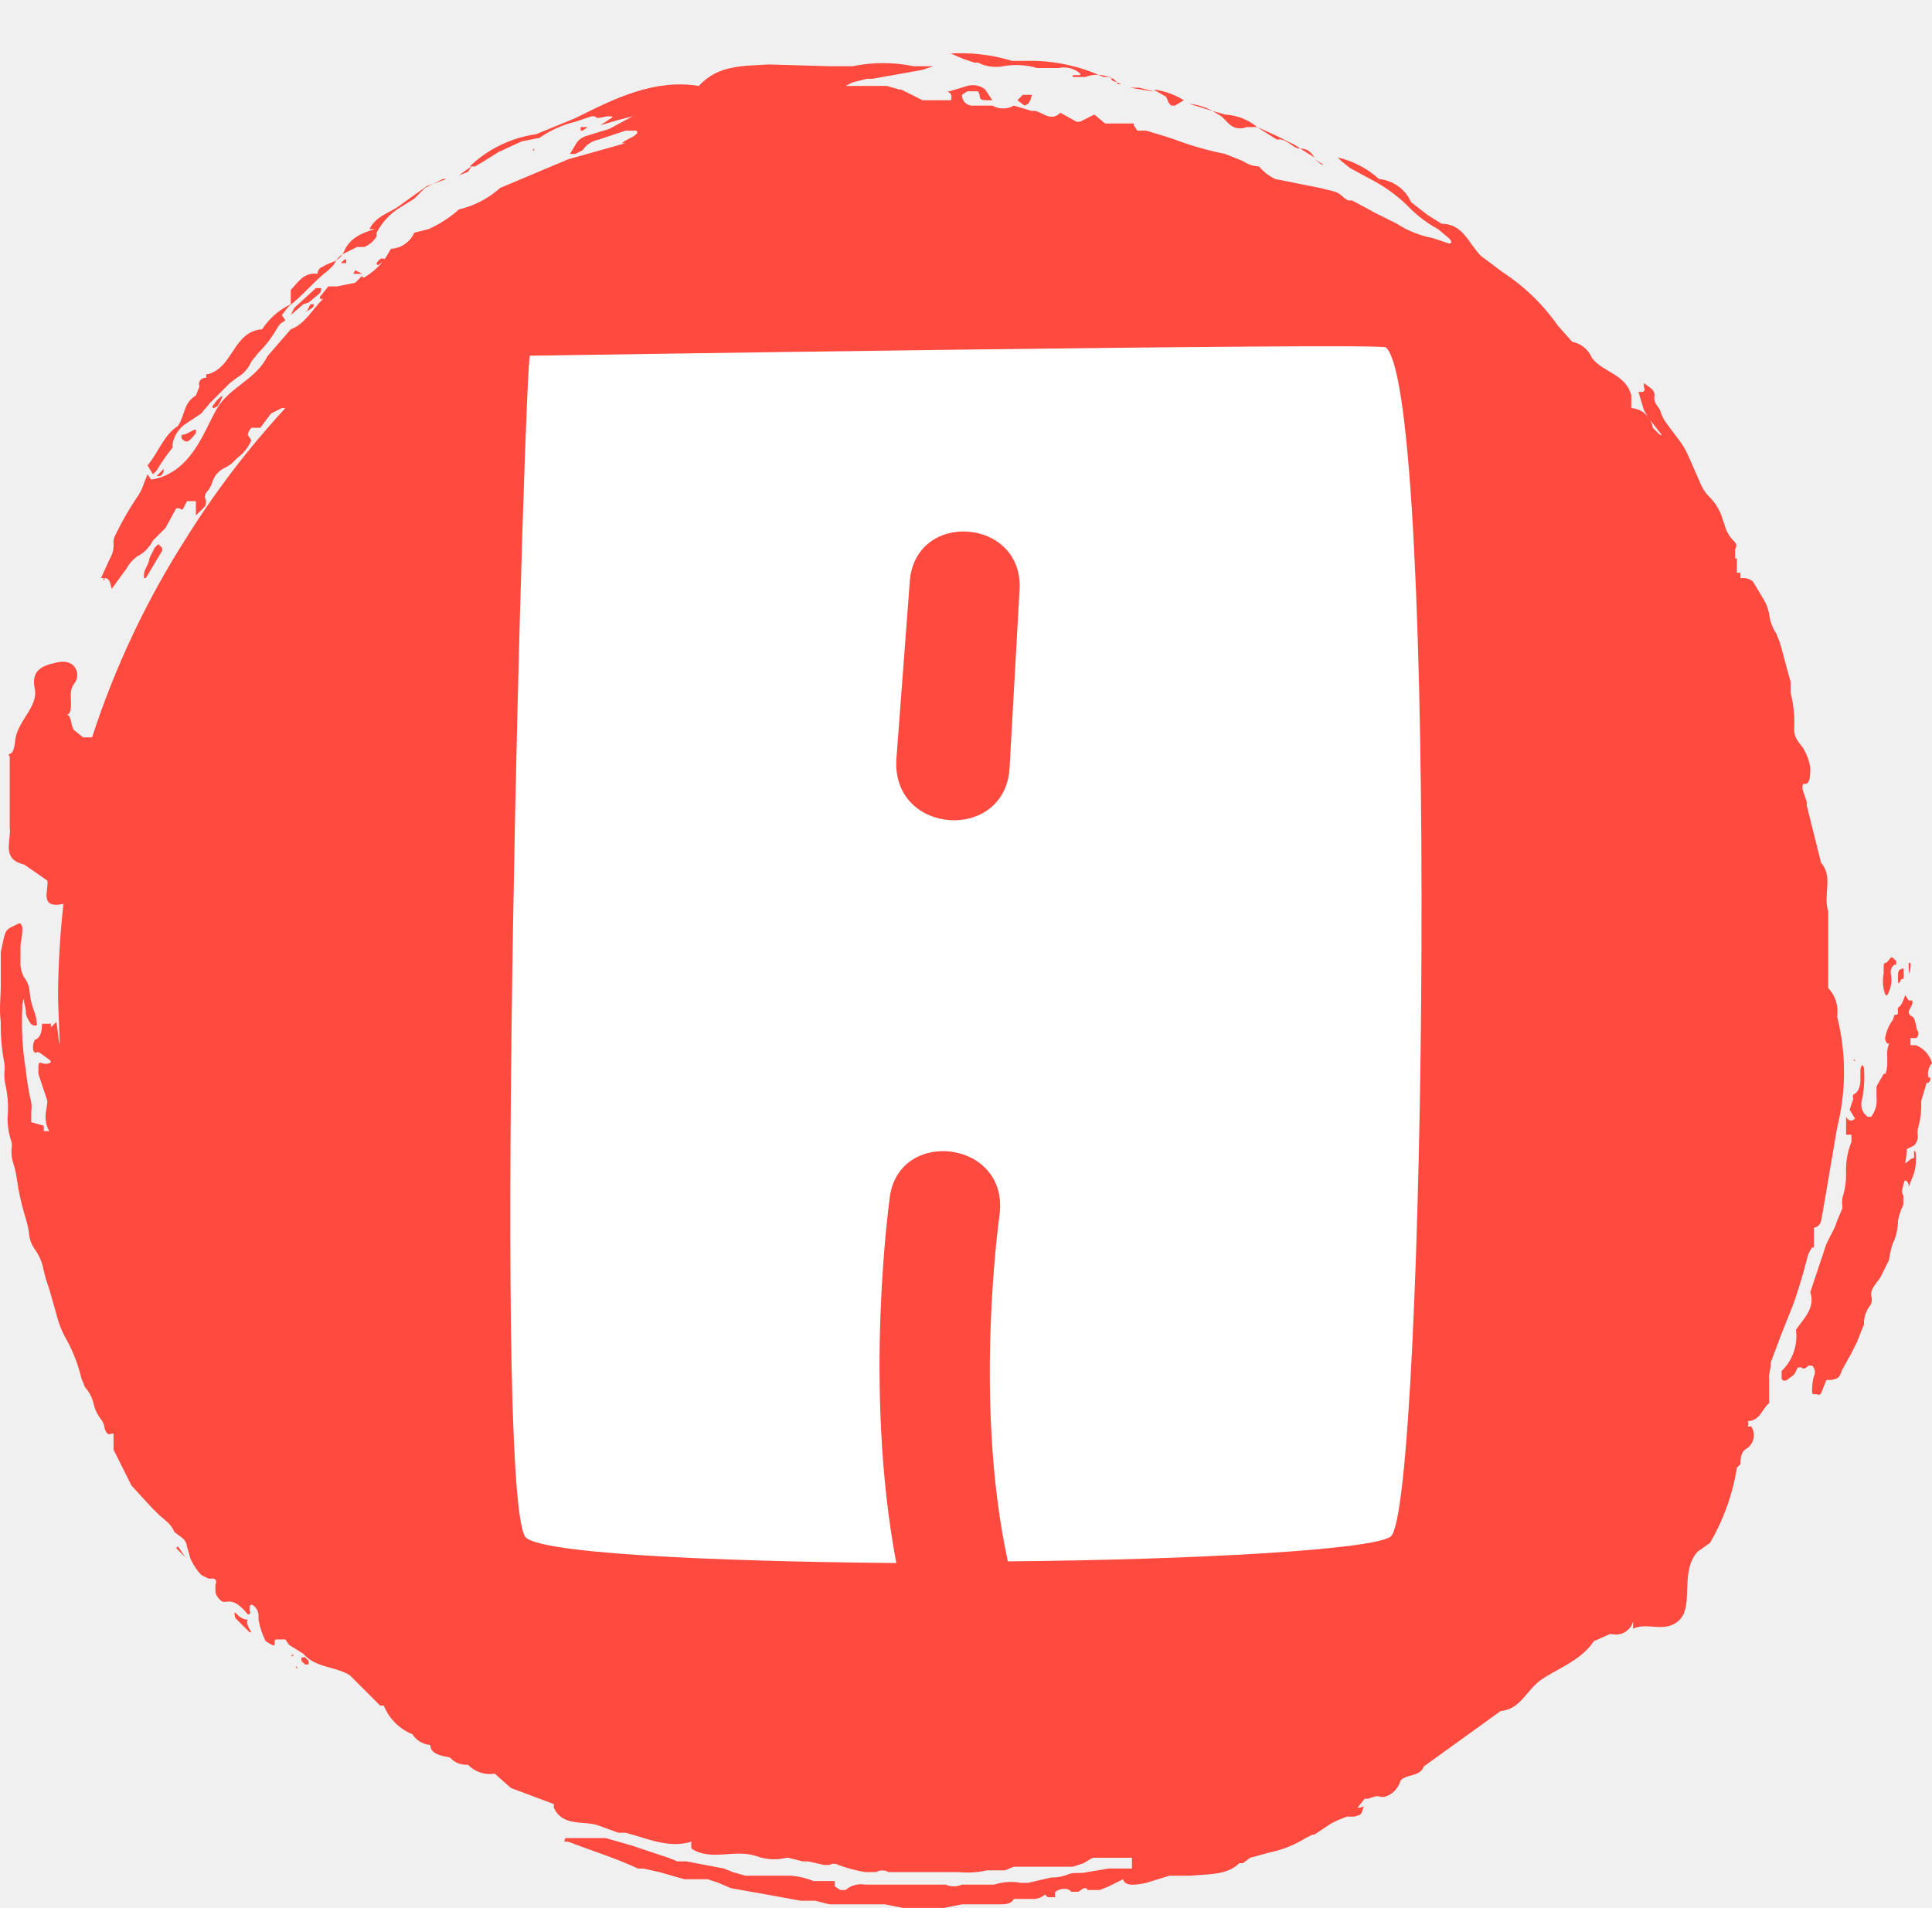
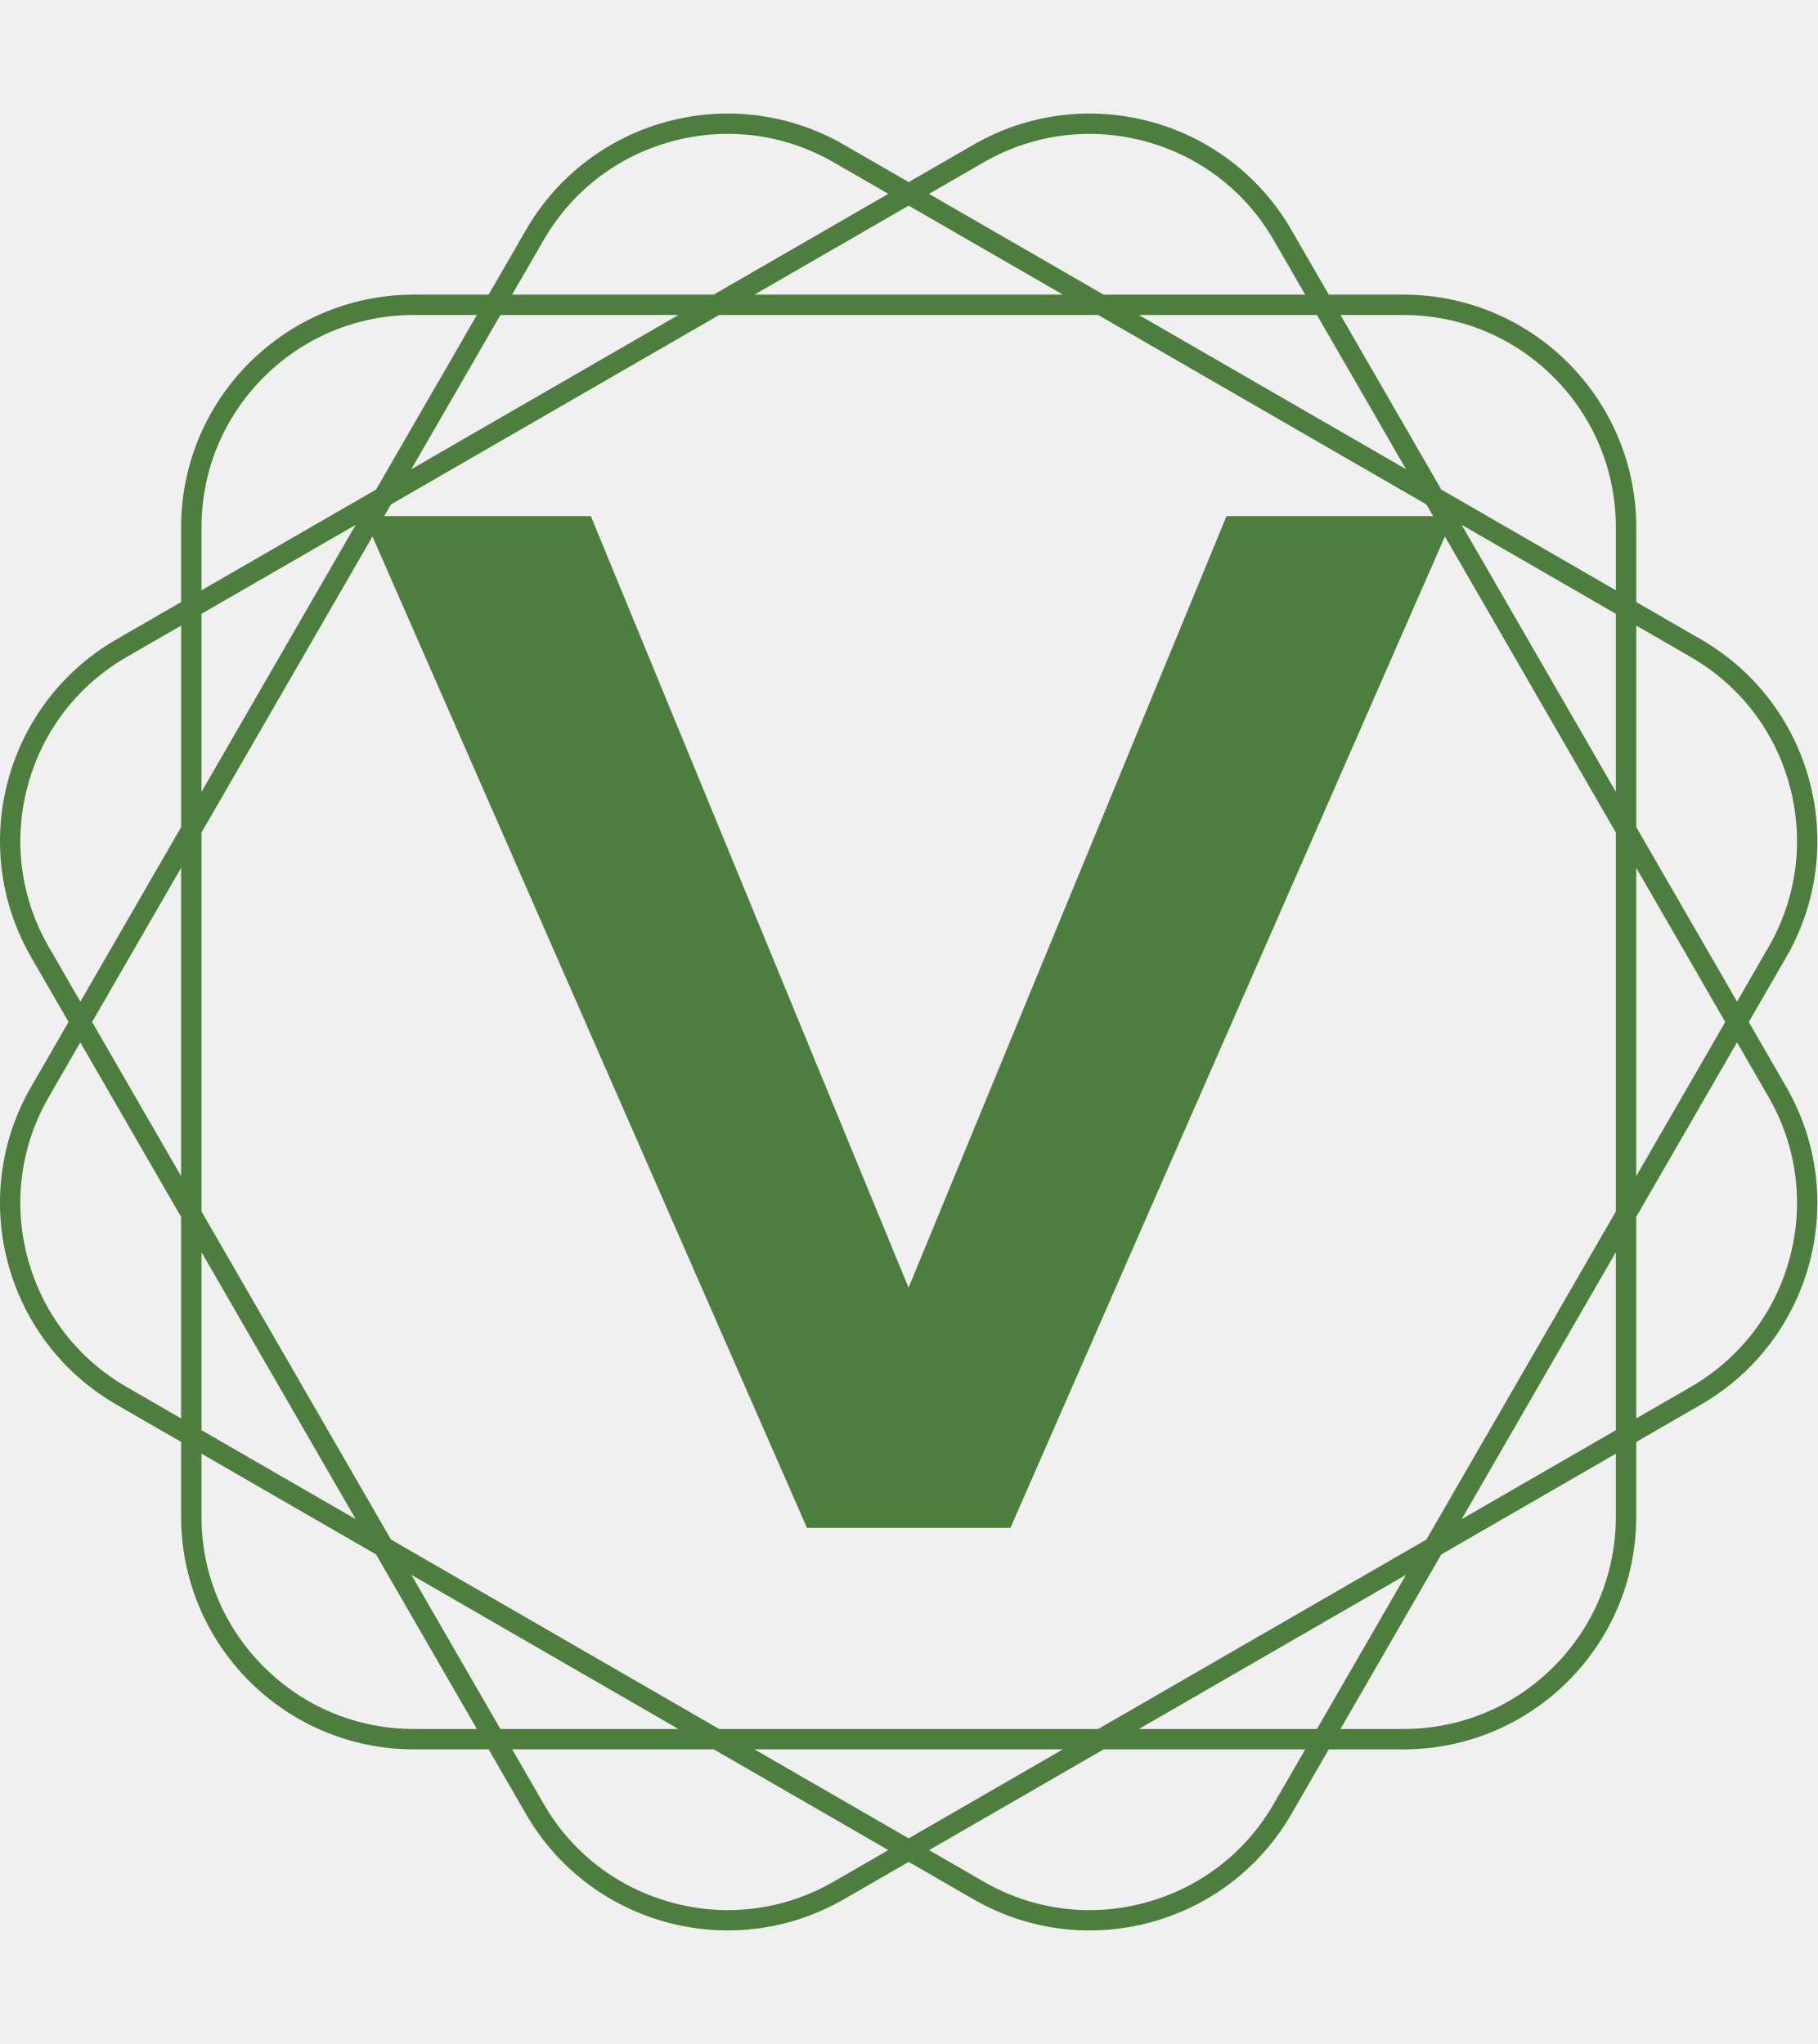
- <svg xmlns="http://www.w3.org/2000/svg" width="308.761" height="304.916" viewBox="0 0 106.008 104.687" class="css-1j8o68f" version="1.1" id="svg23">
-   <defs id="SvgjsDefs2684" />
-   <g id="SvgjsG2685" featurekey="rootContainer" transform="matrix(0.9820593,0,0,0.9820593,-0.05456052,0)" fill="#ff4a3f">
-     <g id="g17">
-       <path d="M19.8 15.3h.5l-.4-.2zm.5.1zm.8-.7c0 .1 0 .1.1.1l.4-.3c-.2-.1-.3-.1-.5.2zm.4-.2zm-4.1 2.3zm-.2.6l.3-.2c.1-.1.1-.2.1-.2h-.2l-.2.4c-.1-.1-.1 0 0 0zm2.2-2.9h-.1l-.2.2h.3zm-2.1 2.4l.6-.5c.1-.1.1-.2.1-.3h-.3l-1.2 1.1-.2.4.7-.6zm-1.1.8z" id="path3" />
-       <path d="M9.7 25v-.2a1.7 1.7 0 0 1 .7-1.1l.9-.6.5-.6.7-.7.4-.4.4-.3a1.9 1.9 0 0 0 .8-.9l.4-.5a5.9 5.9 0 0 0 1-1.3l.2-.3.3-.2-.2-.3.4-.5c.8-.6 1.4-1.4 2.2-2l.3-.3a1.4 1.4 0 0 1 .5-.6l.8-.4h.4a1.4 1.4 0 0 0 .7-.6V13a3.5 3.5 0 0 1 1.3-1.4l.8-.5.2-.2.4-.4 1-.5h.2l-1.1.4-1.4 1c-.6.5-1.4.6-1.8 1.4h.3c-.7.2-1.4.5-1.7 1.2s-.8.6-1.2.9a.4.4 0 0 0-.3.4c-.8-.1-1.1.5-1.5.9v.8a3.9 3.9 0 0 0-1.6 1.4c-1.6.1-1.6 2.1-3 2.5h-.1a.2.2 0 0 0 0 .2c-.3 0-.5.2-.4.5l-.2.5c-.7.4-.6 1.1-1 1.7-.8.5-1.1 1.5-1.7 2.2l.3.5.2-.2a11.6 11.6 0 0 1 .9-1.3zM53.9 3.3l.6.2h.2a2.2 2.2 0 0 0 1.4.2 4.1 4.1 0 0 1 1.9.1h1.2a1.4 1.4 0 0 1 1.2.3.1.1 0 0 1 0 .1H60a.1.1 0 0 0 0 .1h.7a1.8 1.8 0 0 1 1.3 0c.2 0 .1.1.2.2l.5.2h-.2c-.2-.4-.5-.4-.8-.4a9.7 9.7 0 0 0-4.3-.9h-.8A9.8 9.8 0 0 0 53 3h.2zm7.3 3.1zM50.3 4.7zm10.9 1.7h.2-.2zM19 14.7zm32.1-10zm17.6 2.2a.9.9 0 0 0 1 .2h.6a3.1 3.1 0 0 0-1.8-.7l-.7-.2.5.3zm-3.4-1.3c0 .1.1.2.2.3h.2l.5-.3a4.2 4.2 0 0 0-1.7-.6l.7.4zm7.4 2.7l.8.5c-.2-.3-.4-.5-.8-.5z" id="path5" />
-       <path d="M99 76.1l.6-1.6.6-1.5c.2-.5.6-1.8.8-2.6a1.7 1.7 0 0 1 .3-.7h.1v-1.1c.5-.1.4-.6.5-.9l.8-4.7a12.7 12.7 0 0 0 0-6.2 1.9 1.9 0 0 0-.5-1.6v-4.3c-.3-.9.3-1.9-.4-2.7L101 45a.4.4 0 0 0 0-.2l-.2-.6a.5.5 0 0 1 0-.4h.1c.3 0 .3-.5.3-.9a3 3 0 0 0-.4-1.1l-.3-.4a1.1 1.1 0 0 1-.2-.7 6.7 6.7 0 0 0-.2-2v-.6c-.2-.7-.4-1.5-.6-2.2l-.2-.5a2.5 2.5 0 0 1-.4-1.1 2.5 2.5 0 0 0-.3-.8l-.6-1a.8.8 0 0 0-.6-.2h-.1V32h-.2v-.8H97V31a.4.4 0 0 0 0-.1v-.2c.1-.2.1-.3-.1-.5a1.8 1.8 0 0 1-.4-.6l-.2-.6a2.9 2.9 0 0 0-.7-1.2 2.2 2.2 0 0 1-.5-.7l-.7-1.6a4.3 4.3 0 0 0-.6-1l-.6-.8a2.4 2.4 0 0 1-.4-.8l-.2-.3a.6.6 0 0 1-.1-.5.5.5 0 0 0-.2-.4l-.4-.3v.2c.1.2 0 .3-.1.3h-.2l.3 1 .3.5.7.9h-.1l-.2-.2-.2-.2a1.3 1.3 0 0 0-1.2-1.1v-.7c-.3-1.2-1.6-1.3-2.2-2.1a1.5 1.5 0 0 0-1.1-.9l-.8-.9a11.3 11.3 0 0 0-3.1-3l-.8-.6-.4-.3c-.7-.7-1-1.8-2.2-1.8l-.8-.5-.9-.7a2.2 2.2 0 0 0-1.8-1.3 5.1 5.1 0 0 0-2.3-1.2l.2.2.5.4 1.3.7a8.5 8.5 0 0 1 2.1 1.6 6.8 6.8 0 0 0 1.5 1.1l.6.5c.1.1.2.2.1.3H81l-.9-.3a5.6 5.6 0 0 1-2-.8l-1.2-.6-1.3-.7h-.2c-.3-.1-.4-.4-.8-.5l-.8-.2-2.5-.5a2.6 2.6 0 0 1-.9-.7 1.7 1.7 0 0 1-.9-.3l-1-.4a18.1 18.1 0 0 1-2.8-.8l-.6-.2-1-.3h-.5l-.2-.3v-.1h-1.6l-.6-.5-.4.2-.4.2h-.2l-.9-.5c-.6.6-1.1-.2-1.6-.1l-1-.3a1.2 1.2 0 0 1-1.2 0h-1.2a.6.6 0 0 1-.5-.6l.3-.2h.6a.7.7 0 0 1 .1.3c0 .2.2.2.5.2h.2l-.4-.6a1.1 1.1 0 0 0-1-.2l-1 .3H53c.3.2.2.3.2.5h-1.6l-.4-.2-.8-.4h-.1l-.7-.2h-2.3l.4-.2.8-.2h.3l1.7-.3 1.1-.2.6-.2h-1.1a8.4 8.4 0 0 0-3.4 0h-1.3L43 3.6c-1.4.1-2.8 0-3.9 1.2-2.5-.4-4.7.7-6.9 1.8l-2.2.9a6.7 6.7 0 0 0-3.7 1.8h.3l.5-.3.8-.5 1.3-.6 1-.2a6 6 0 0 1 2-.9l.9-.3h.2c.1.2.5 0 .7 0h.2c.1 0 .1.1 0 .1l-.6.4 1-.3.8-.2-1.3.7-1.3.4a1 1 0 0 0-.6.5l-.3.5h.3l.4-.2a1.4 1.4 0 0 1 .9-.6l1.5-.5h.5a.1.1 0 0 1 .1.2c-.2.2-.6.3-.8.5h.2l-3.2.9-3.8 1.6a5.2 5.2 0 0 1-2.3 1.2 6.6 6.6 0 0 1-1.7 1.1l-.8.2a1.5 1.5 0 0 1-1.3.9l-.3.5a3.7 3.7 0 0 1-1.2 1.1h-.1v-.1l-.2.2-.2.2-1 .2h-.5l-.4.5c-.1.1-.1.2 0 .2h.1c-.6.6-1 1.4-1.8 1.7L15 19.9c-.6 1.2-1.8 1.6-2.6 2.6s-1.4 3.9-3.9 4.3l-.2-.3-.2.5a2.7 2.7 0 0 1-.4.8 16.9 16.9 0 0 0-1.2 2.1.8.8 0 0 0-.1.5 1.4 1.4 0 0 1-.2.8l-.5 1.1h.2c.3 0 .3.3.4.6l.8-1.1a2.2 2.2 0 0 1 .6-.7 2 2 0 0 0 .9-.9l.3-.3.4-.4.6-1.1h.2c.1.1.1.1.2 0l.2-.4h.5v.8l.5-.5a.5.5 0 0 0 0-.5.4.4 0 0 1 .1-.3 1.5 1.5 0 0 0 .3-.5 1.3 1.3 0 0 1 .8-.9l.3-.2.3-.3a2.4 2.4 0 0 0 .8-1l-.2-.3c0-.1.1-.3.2-.4h.5l.6-.8.6-.3h.2a48.8 48.8 0 0 0-5.5 7.2h-.1.1a48.4 48.4 0 0 0-5.3 11.2h-.5l-.5-.4c-.2-.2-.1-.7-.4-.9h.1c.3-.5-.1-1.2.3-1.7s.1-1.4-.9-1.2-1.5.5-1.3 1.5-1 1.8-1.1 2.9-.5.5-.3.9v3.9c.1.8-.5 1.8.8 2.1l1.3.9c.1.5-.5 1.6.9 1.3a49.2 49.2 0 0 0-.3 5c0 1.1.1 2.2.1 3.3v-.4c-.1-.4-.1-.8-.2-1.3l-.3.3v-.2h-.5c0 .5-.1.8-.4.9a.9.9 0 0 0-.1.5c0 .1.1.3.2.2s.4.2.7.4-.2.3-.4.2-.2.1-.2.3v.3l.5 1.5c0 .3-.1.6-.1.9a1.7 1.7 0 0 0 .2.8h-.3v-.3l-.7-.2v-.6a1.5 1.5 0 0 0 0-.5 14.6 14.6 0 0 1-.3-1.8 16.6 16.6 0 0 1-.2-3.5.9.9 0 0 1 .1-.5v.2a2.9 2.9 0 0 1 .1.5.8.8 0 0 0 .1.4c.1.2.2.4.4.4s.1-.1.1-.2a2.1 2.1 0 0 0-.1-.5 4.2 4.2 0 0 1-.3-1.3 1.5 1.5 0 0 0-.3-.7 1.6 1.6 0 0 1-.2-.9v-.8c0-.3.1-.6.1-.9a.5.5 0 0 0-.1-.4h-.1c-.8.4-.7.2-1 1.6V55c0 .7-.1 1.4 0 2.1a10.8 10.8 0 0 0 .2 2.3 1.8 1.8 0 0 1 0 .5 3.1 3.1 0 0 0 .1.9 5.9 5.9 0 0 1 .1 1.3 3.9 3.9 0 0 0 .2 1.7 1.2 1.2 0 0 1 0 .4 2.1 2.1 0 0 0 .1.8 4.9 4.9 0 0 1 .2.9 14 14 0 0 0 .5 2.2 5 5 0 0 1 .2 1 1.7 1.7 0 0 0 .3.7 2.9 2.9 0 0 1 .5 1.2 8.5 8.5 0 0 0 .3 1l.4 1.4a5.4 5.4 0 0 0 .6 1.5 8.5 8.5 0 0 1 .8 2.1l.2.5a2.1 2.1 0 0 1 .5 1 2.1 2.1 0 0 0 .4.8 1 1 0 0 1 .2.5c.1.3.2.4.4.3h.1v.9l.5 1 .5 1 1.1 1.2.4.4c.3.3.7.5.9 1l.4.3a.7.7 0 0 1 .3.5l.2.7a3.3 3.3 0 0 0 .6.9l.4.2h.3a.2.2 0 0 1 .1.3 2.5 2.5 0 0 0 0 .5.9.9 0 0 0 .4.5h.2c.4-.1.8.2 1.2.7h.1c0-.1.1-.1 0-.2v-.2c0-.1.1-.2.2-.1a.7.7 0 0 1 .3.6v.2a4.3 4.3 0 0 0 .4 1.2c.5.3.5.3.5.1s0-.2.2-.2h.4l.2.3.8.5c.7.8 1.8.7 2.6 1.2l1.7 1.7h.2a2.9 2.9 0 0 0 1.6 1.6 1.3 1.3 0 0 0 1 .6c0 .5.6.6 1.1.7a1.2 1.2 0 0 0 .8.4h.2a1.7 1.7 0 0 0 1.5.5l.9.8 2.4.9v.2c.5 1.1 1.7.7 2.5 1l1.1.4h.4c1.2.3 2.4.9 3.7.5a.7.7 0 0 0 0 .4c1.1.7 2.4 0 3.6.4a2.9 2.9 0 0 0 1.7.1h.1l.8.2h.3l.9.2h.3a.5.5 0 0 1 .5 0 7.9 7.9 0 0 0 1.5.4h.6a.7.7 0 0 1 .7 0h3.9a5 5 0 0 0 1.6-.1h1l.5-.2H60l.6-.2.5-.3h2.2v.6H62l-1.2.2c-.4.1-.7 0-1 .1a2.4 2.4 0 0 1-1 .2l-1.3.3h-.4a3.1 3.1 0 0 0-1.5.1h-1.8a1.1 1.1 0 0 1-.9 0h-4.5a1.3 1.3 0 0 0-1.1.3H47l-.3-.2v-.3h-1.2a4.1 4.1 0 0 0-1.3-.3h-2.5l-.7-.2-.5-.2-2.1-.4h-.5l-.5-.2-2.1-.7-1.4-.4h-2.2c-.1 0-.1.1-.1.2h.2c1.3.5 2.6.9 3.9 1.5h.3l.9.2 1.4.4h1.3l.6.2.7.3 1.7.3 1.1.2 1.1.2h.8l.8.2h3.1l1 .2h2.3l1-.2H56c.4 0 .6-.1.7-.3h1a1 1 0 0 0 .8-.3c-.1.1 0 .1.1.2h.4v-.2c0-.1 0-.1.2-.2s.6-.1.7.1h.4l.3-.2c.2 0 .2 0 .2.1h.7l.5-.2.8-.4c.1.3.4.4 1.3.2l1.3-.4h1.2c.9-.1 2 0 2.7-.7h.2l.4-.3 1.1-.3a6.1 6.1 0 0 0 2-.8l.4-.2h.1l.9-.6.4-.2.5-.2h.4c.4-.1.4-.1.5-.4s0-.1-.2-.1h-.1l.4-.5h.2c.3-.1.5-.2.7-.1h.2a1.3 1.3 0 0 0 .9-.9c.3-.4 1.1-.2 1.3-.8l4.3-3.1c1.1-.1 1.4-1.1 2.2-1.7s2.3-1.1 3-2.2l.9-.4h.1a1 1 0 0 0 1.2-.7v.4c.8-.4 1.8.3 2.6-.5s0-2.7 1-3.8l.7-.5a12.1 12.1 0 0 0 1.5-4.2l.2-.2c0-.3 0-.7.4-.9a.9.9 0 0 0 .2-1.2h-.2a.3.3 0 0 0 0-.3c.7 0 .8-.7 1.2-1V77a.5.5 0 0 1 0-.2 3.8 3.8 0 0 0 .1-.7zM5.9 32.2z" id="path7" />
-       <path d="M26.4 9.3l-.3.2-.4.3.5-.2zm6.1-2h.1l.3-.2h-.4zm-2.6 1l-.1.1h.1v-.1zm-1.5 1.4zm1.3-.2zm-6.3 3.1zM9.2 26.2l-.4.4H9a.4.4 0 0 0 .2-.4zm3-3.5a2.1 2.1 0 0 0 .3-.6 1.5 1.5 0 0 0-.5.5c-.1.1-.1.2 0 .2zM11 24.2V24c-.2 0-.5.3-.8.3v.2c.3.3.4.2.8-.3zm3 66.2zM73.9 9.2h.1l-.5-.3zm-2.5-1.4c.5-.1.8.4 1.2.5h.1l-.3-.2-1-.5-1.1-.5.3.2zM52.8 3.1zm11.7 2h-.1l-1.2-.2h.5zm2 .7l1.3.4a3.3 3.3 0 0 0-1.3-.4zm-9 0a1 1 0 0 0 .2-.5h-.5l-.3.3.4.3zm9 1.6zM49.9 4.2zm2.9.7zM48.5 4zm13.8 2.1a.5.5 0 0 0 0 .1zm44.8 52.3h-.3V58h.3c.1 0 .2-.3.1-.4s-.1-.7-.3-.8a.3.3 0 0 1-.2-.3l.2-.4a.4.4 0 0 0 0-.2h-.2l-.2-.3c-.1.3-.2.6-.4.7a.5.5 0 0 0 0 .2c0 .1 0 .2-.1.2h-.1a1.1 1.1 0 0 1-.1.3 2.3 2.3 0 0 0-.4.9.4.4 0 0 0 .1.4h.1a1.7 1.7 0 0 0-.1.8v.4a1.8 1.8 0 0 1-.1.5h-.1l-.4.7v.6a1.5 1.5 0 0 1-.3 1.1h-.2l-.2-.2a.9.9 0 0 1-.1-.8 6.5 6.5 0 0 0 .1-1.7c0-.1-.1-.2-.1-.2a.5.5 0 0 0-.1.3v.6c0 .2-.1.6-.3.7s-.1.2-.1.3l-.2.6.3.5c-.2.2-.4.1-.5-.1v1h.3v.4a4.2 4.2 0 0 0-.3 1.4 3.3 3.3 0 0 0 0 .4 4 4 0 0 1-.2 1.3 2 2 0 0 0 0 .6l-.3.7a3.2 3.2 0 0 1-.3.7l-.3.6-.9 2.7c.3.9-.4 1.5-.8 2.1a2.7 2.7 0 0 1-.8 2.3v.4c0 .1.1.2.3.1l.4-.3.2-.4h.2c.1.1.2.1.4-.1h.2a.5.5 0 0 1 .1.6 2.9 2.9 0 0 0-.1.8c0 .1 0 .2.1.2h.2c.1.1.2 0 .3-.3l.2-.5h.3c.4-.1.4-.1.6-.6l.5-.9.3-.6.4-1a1.6 1.6 0 0 1 .3-1 .6.6 0 0 0 .1-.6c0-.2 0-.3.2-.6l.3-.4.5-1a4.7 4.7 0 0 1 .2-.9 3 3 0 0 0 .3-1.3 3.8 3.8 0 0 1 .3-.9v-.5c-.1-.2-.1-.2 0-.6s.1-.2.2-.2a.4.4 0 0 1 .1.3l.2-.5a2.3 2.3 0 0 0 .2-.9v-.3c0-.1 0-.3-.1-.3v.4c-.2 0-.3.2-.5.3a6.4 6.4 0 0 0 .1-.8l.4-.2a.7.7 0 0 0 .2-.6 1.4 1.4 0 0 1 0-.3 4.8 4.8 0 0 0 .2-1.4v-.2l.3-1h.1a.3.3 0 0 0 .1-.3h-.1a.9.9 0 0 1 .2-.8 1.5 1.5 0 0 0-.9-1zm-1.2 7.8zm-.2-9.9zm0 0zM9.1 30.8a.3.3 0 0 0 0-.2l-.2-.2-.2.2-.3.6c0 .3-.3.6-.3.9v.2h.1zm96.3 24.8h.1a1.7 1.7 0 0 0 .2-1.2.5.5 0 0 1 .2-.5h.1v-.2l-.2-.2h-.1c-.1.1-.2.3-.3.3s-.1.1-.1.3v.3a2.2 2.2 0 0 0 .1 1.2zM13.2 90.1c-.1 0 0 .2 0 .3l.8.8h.1c-.2-.3-.3-.6-.2-.7a.9.9 0 0 1-.5-.2zm.8.3zm92.3-35.7h.1a2 2 0 0 0 0-.6c-.3.1-.3.1-.3.6s.1.1.2 0z" id="path9" />
-       <path d="M106.7 62a.6.6 0 0 0 .1-.5c0-.1-.1-.2-.1-.1h-.2v.2c0 .4.1.5.2.4zm.1-8.2h-.1v.6a1 1 0 0 0 .1-.6zM17.1 92.6h-.2v.2l.2.2h.2v-.2zm86.6-33.3c0-.1 0-.1-.1-.1zM9.9 86.5l.5.5-.4-.6z" id="path11" />
-       <circle cx="10.5" cy="87.1" transform="rotate(-24.8 10.4 87.159)" id="circle13" />
-       <path d="M9.7 30.1h-.1v.2-.2h.1zm83.2-6.6l-.2-.3h-.1zm-14.7 77.1zM5.9 32.2zm-.1.2a.3.3 0 0 0 .1-.2v.2zm1.9-4.9zM61.5 2.4zm42.8 58.2v.1-.1zM16.4 92.5h-.1c.1.1.2 0 .1-.1zm.2.7h.1l-.1-.1v.1zm73.9-71.3zm15.2 34.4zM14.6 91.7zm92.1-37zm-.8 11.4zM34.6 0z" id="path15" />
-     </g>
-   </g>
-   <g id="SvgjsG2686" featurekey="nameFeature-0" transform="matrix(2.284354,0,0,2.284354,27.98006,-5.60952)" fill="#ffffff">
-     <path d="M9.6 16.48 l-0.32 4.24 c-0.08 1.8 2.6 1.96 2.72 0.2 l0.24 -4.28 c0.12 -1.76 -2.56 -1.96 -2.64 -0.16 z M0.48 11 l0 0 c0.04 0 20.48 -0.32 20.56 -0.2 c1.28 1.12 0.96 27.8 0.12 28.56 c-0.4 0.32 -4.64 0.56 -9.2 0.6 c-0.84 -3.84 -0.2 -8.32 -0.2 -8.32 c0.24 -1.8 -2.44 -2.12 -2.64 -0.4 c0 0.04 -0.64 4.52 0.16 8.76 c-4.56 -0.04 -8.68 -0.24 -8.92 -0.64 c-0.8 -1.44 0 -28.28 0.12 -28.36 z" id="path20" />
+ <svg xmlns="http://www.w3.org/2000/svg" version="1.1" width="1000" height="1125" viewBox="0 0 1000 1125">
+   <g transform="matrix(1,0,0,1,0.001100854,0)">
+     <svg viewBox="0 0 320 360" data-background-color="#8abe53" preserveAspectRatio="xMidYMid meet" height="1125" width="1000">
+       <g id="tight-bounds" transform="matrix(1,0,0,1,0.0001035353,0)">
+         <svg viewBox="0 0 320 360" height="360" width="320">
+           <g>
+             <svg />
+           </g>
+           <g>
+             <svg viewBox="0 0 320 360" height="360" width="320">
+               <g>
+                 <path d="M307.925 179.999l6.575-11.387c11.322-19.607 4.604-44.679-15.003-56.001l-11.387-6.575v-13.151c0-22.639-18.354-40.994-40.994-40.994h-13.151l-6.575-11.387c-11.322-19.607-36.393-26.325-56.001-15.003l-11.39 6.572-11.387-6.576c-19.607-11.318-44.679-4.6-56.001 15.007l-6.575 11.387h-13.151c-22.639 0-40.994 18.354-40.994 40.994v13.151l-11.387 6.575c-19.607 11.322-26.325 36.393-15.003 56.001l6.572 11.387-6.576 11.387c-11.318 19.607-4.6 44.679 15.007 56l11.387 6.576v13.15c0 22.639 18.354 40.994 40.994 40.994h13.151l6.575 11.387c11.322 19.607 36.393 26.325 56.001 15.003l11.387-6.571 11.387 6.575c19.607 11.322 44.679 4.604 56-15.003l6.576-11.387h13.15c22.639 0 40.994-18.354 40.994-40.994v-13.151l11.387-6.575c19.607-11.322 26.325-36.393 15.003-56.001zM297.702 115.716c8.655 4.996 14.842 13.062 17.428 22.713 2.586 9.65 1.261 19.734-3.735 28.384l-5.538 9.596-17.747-30.74v-35.494zM251.155 271.155l-57.791 33.365h-66.731l-57.791-33.365-33.365-57.791v-66.731l33.365-57.791 57.791-33.365h66.731l57.791 33.365 33.365 57.791v66.731zM284.517 220.539v31.351l-27.151 15.676zM247.566 277.366l-15.676 27.151h-31.351zM187.15 308.106l-27.151 15.676-27.151-15.676zM119.459 304.517h-31.352l-15.676-27.151zM62.632 267.566l-27.151-15.676v-31.351zM31.891 207.15l-15.675-27.151 15.675-27.151zM35.481 139.459v-31.352l27.151-15.676zM72.431 82.632l15.676-27.151h31.352zM132.848 51.891l27.151-15.675 27.151 15.675zM200.539 55.481h31.351l15.676 27.151zM257.366 92.431l27.151 15.676v31.352zM288.106 152.848l15.676 27.151-15.676 27.151zM247.112 55.481c9.992 0 19.384 3.889 26.452 10.956 7.063 7.063 10.956 16.46 10.957 26.452v11.079l-30.741-17.747-17.747-30.74zM173.18 28.606c8.655-4.996 18.735-6.322 28.385-3.735 9.65 2.586 17.716 8.777 22.712 17.428l5.538 9.596h-35.494l-30.741-17.747zM95.716 42.295c4.996-8.655 13.062-14.842 22.713-17.428 9.65-2.586 19.734-1.261 28.384 3.736l9.596 5.537-30.74 17.747h-35.494zM35.481 92.885c0-9.992 3.889-19.384 10.956-26.452 7.063-7.063 16.46-10.956 26.452-10.956h11.079l-17.747 30.74-30.74 17.747zM8.606 166.817c-4.996-8.655-6.322-18.735-3.735-28.385 2.586-9.65 8.777-17.716 17.428-22.712l9.596-5.538v35.495l-17.747 30.74zM22.295 244.281c-8.655-4.996-14.842-13.062-17.428-22.712-2.586-9.65-1.261-19.734 3.736-28.385l5.537-9.596 17.747 30.74v35.495zM72.885 304.517c-9.992 0-19.384-3.889-26.452-10.957-7.063-7.063-10.956-16.46-10.956-26.451v-11.08l30.74 17.747 17.747 30.741zM146.817 331.391c-8.655 4.996-18.735 6.322-28.385 3.735-9.65-2.586-17.716-8.777-22.712-17.428l-5.538-9.596h35.495l30.74 17.747zM224.281 317.702c-4.996 8.655-13.062 14.842-22.712 17.428-9.65 2.586-19.734 1.261-28.385-3.735l-9.596-5.538 30.74-17.747h35.495zM284.517 267.112c0 9.992-3.889 19.384-10.957 26.452-7.063 7.063-16.46 10.956-26.451 10.957h-11.08l17.747-30.741 30.741-17.747zM315.13 221.565c-2.586 9.65-8.777 17.716-17.428 22.712l-9.596 5.538v-35.494l17.747-30.741 5.538 9.596c4.996 8.658 6.326 18.739 3.739 28.389z" fill="#4d7e3e" fill-rule="nonzero" stroke="none" stroke-width="1" stroke-linecap="butt" stroke-linejoin="miter" stroke-miterlimit="10" stroke-dasharray="" stroke-dashoffset="0" font-family="none" font-weight="none" font-size="none" text-anchor="none" style="mix-blend-mode: normal" data-fill-palette-color="tertiary" />
+               </g>
+               <g transform="matrix(1,0,0,1,64,90.89786)">
+                 <svg viewBox="0 0 192 178.204" height="178.204" width="192">
+                   <g>
+                     <svg viewBox="0 0 192 178.204" height="178.204" width="192">
+                       <g>
+                         <svg viewBox="0 0 192 178.204" height="178.204" width="192">
+                           <g>
+                             <svg viewBox="0 0 192 178.204" height="178.204" width="192">
+                               <g id="textblocktransform">
+                                 <svg viewBox="0 0 192 178.204" height="178.204" width="192" id="textblock">
+                                   <g>
+                                     <svg viewBox="0 0 192 178.204" height="178.204" width="192">
+                                       <g transform="matrix(1,0,0,1,0,0)">
+                                         <svg width="192" viewBox="0.32 -38.16 41.11 38.16" height="178.204" data-palette-color="#4d7e3e">
+                                           <path d="M17.04 0L0.32-38.16 8.89-38.16 20.87-9.06 32.86-38.16 41.43-38.16 24.71 0 17.04 0Z" opacity="1" transform="matrix(1,0,0,1,0,0)" fill="#4d7e3e" class="wordmark-text-0" data-fill-palette-color="primary" id="text-0" />
+                                         </svg>
+                                       </g>
+                                     </svg>
+                                   </g>
+                                 </svg>
+                               </g>
+                             </svg>
+                           </g>
+                           <g />
+                         </svg>
+                       </g>
+                     </svg>
+                   </g>
+                 </svg>
+               </g>
+             </svg>
+           </g>
+           <defs />
+         </svg>
+         <rect width="320" height="360" fill="none" stroke="none" visibility="hidden" />
+       </g>
+     </svg>
  </g>
</svg>
